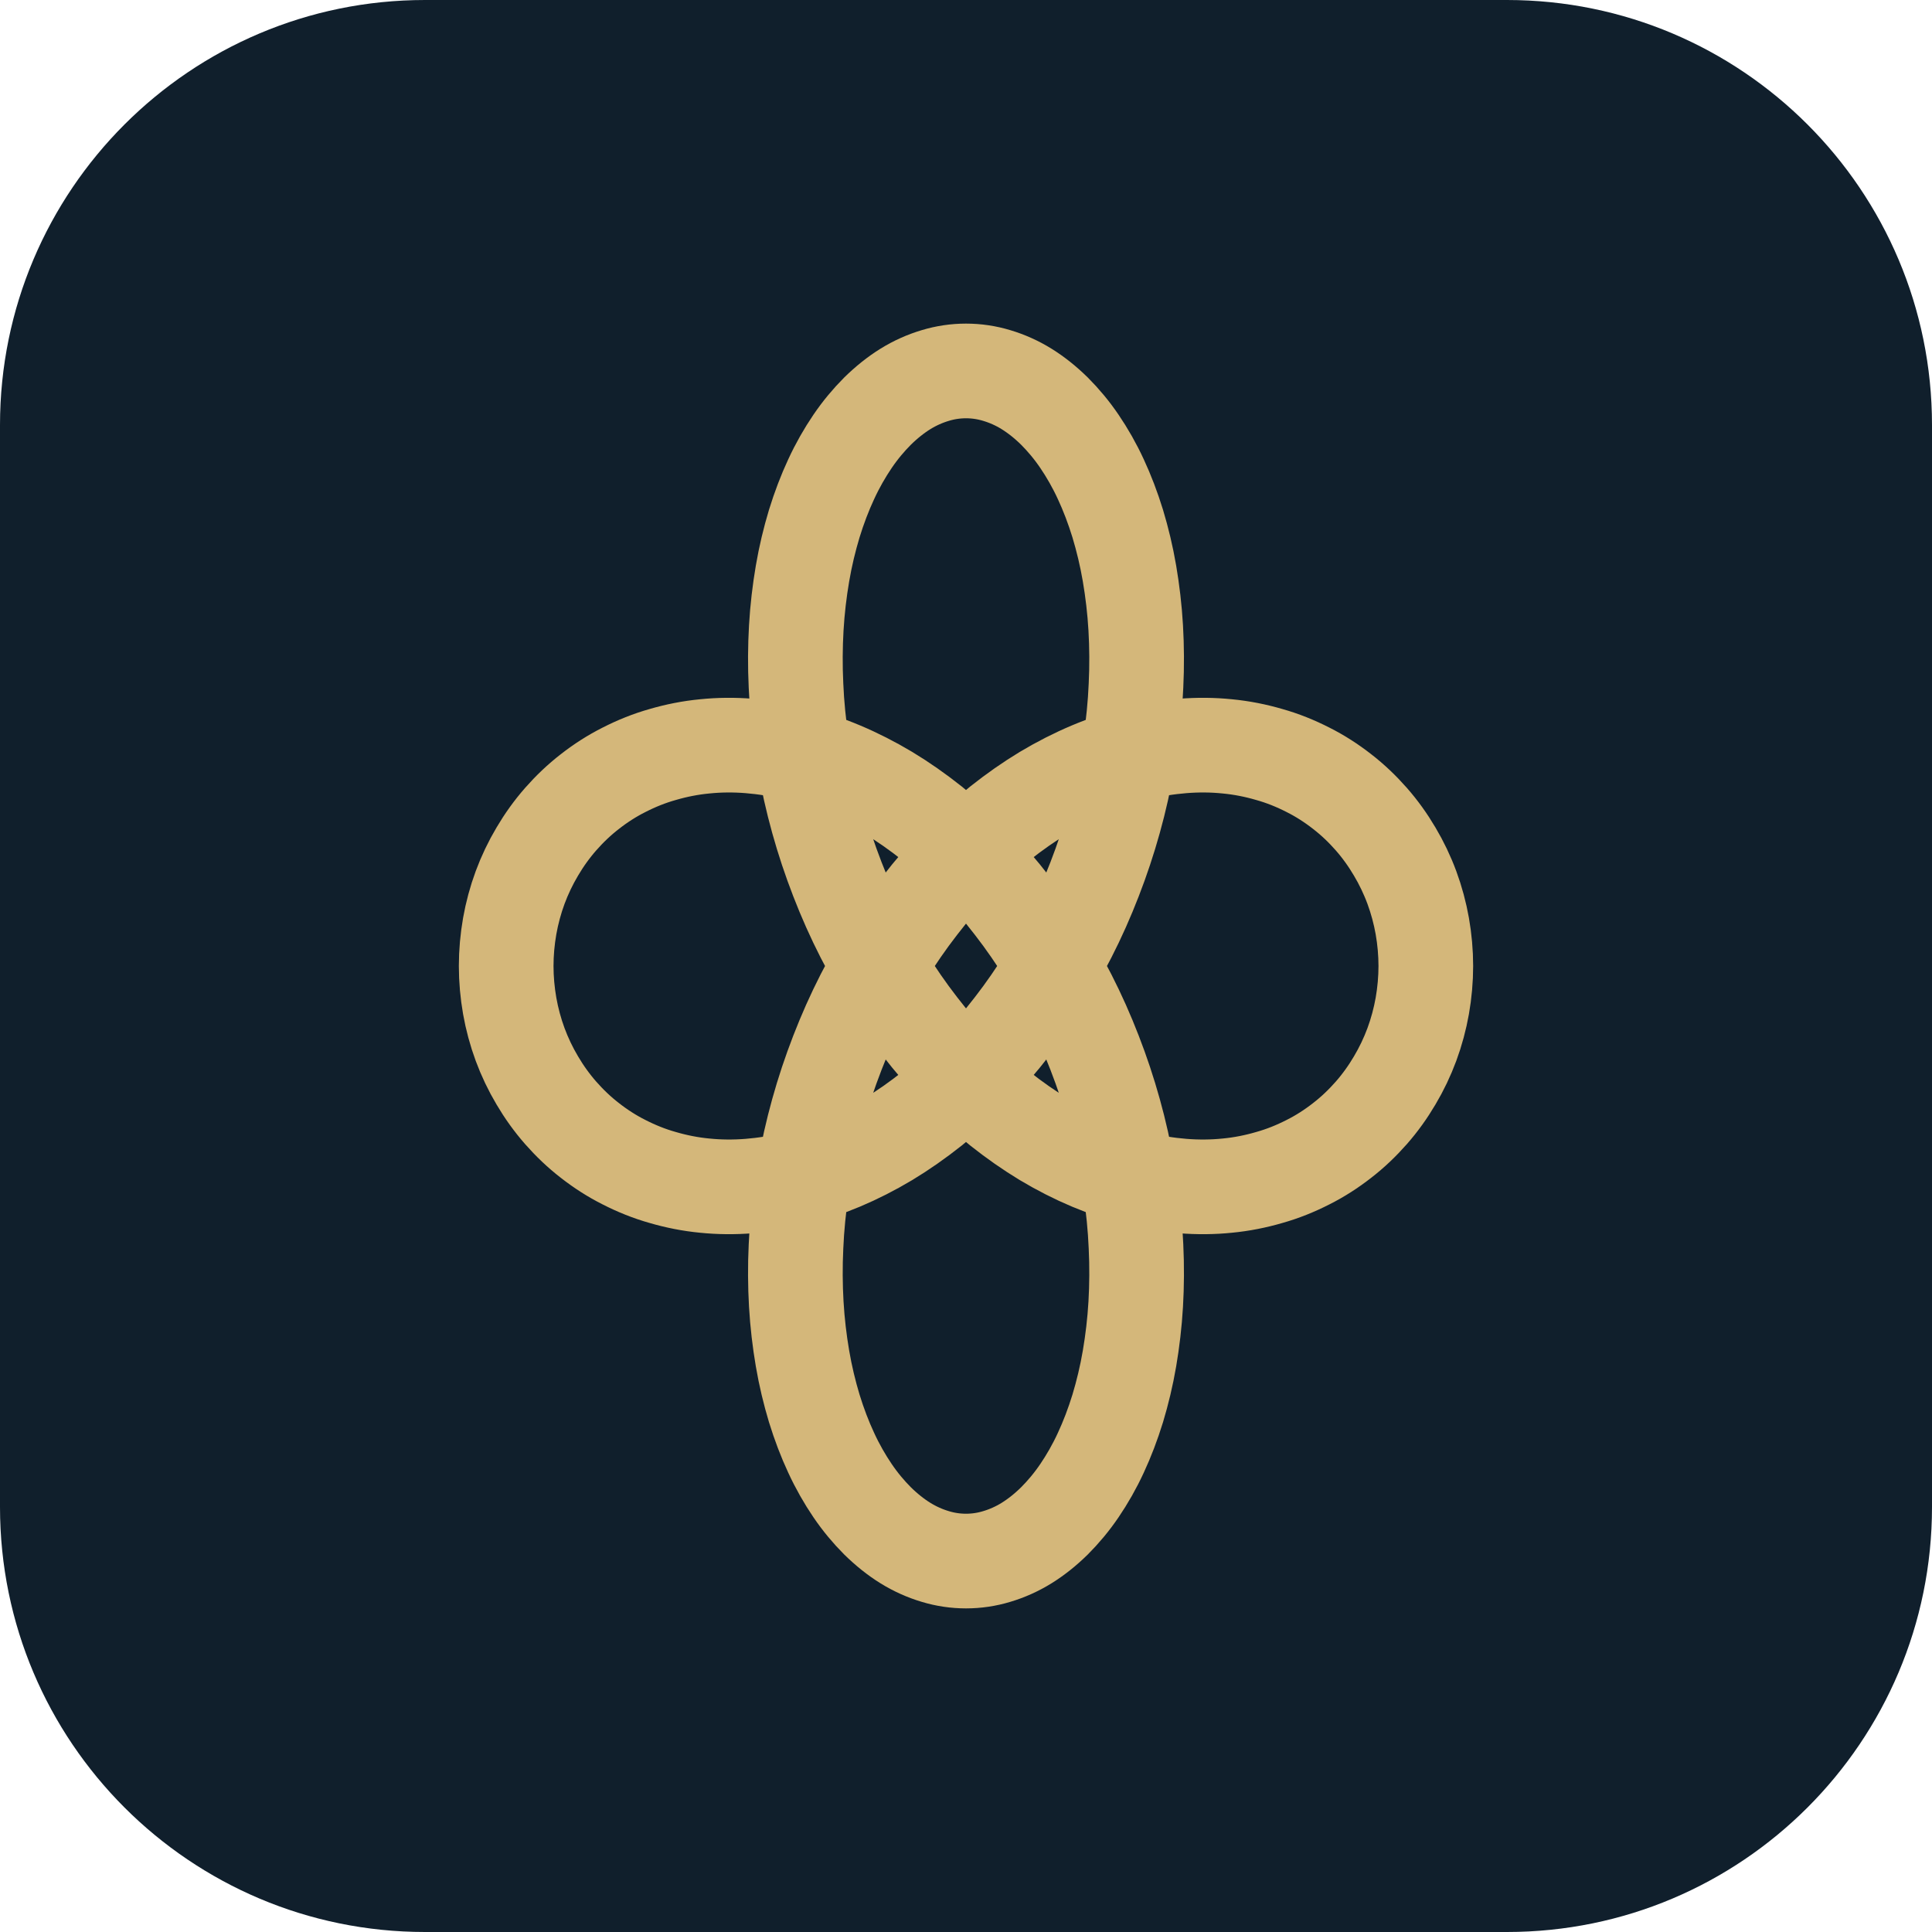
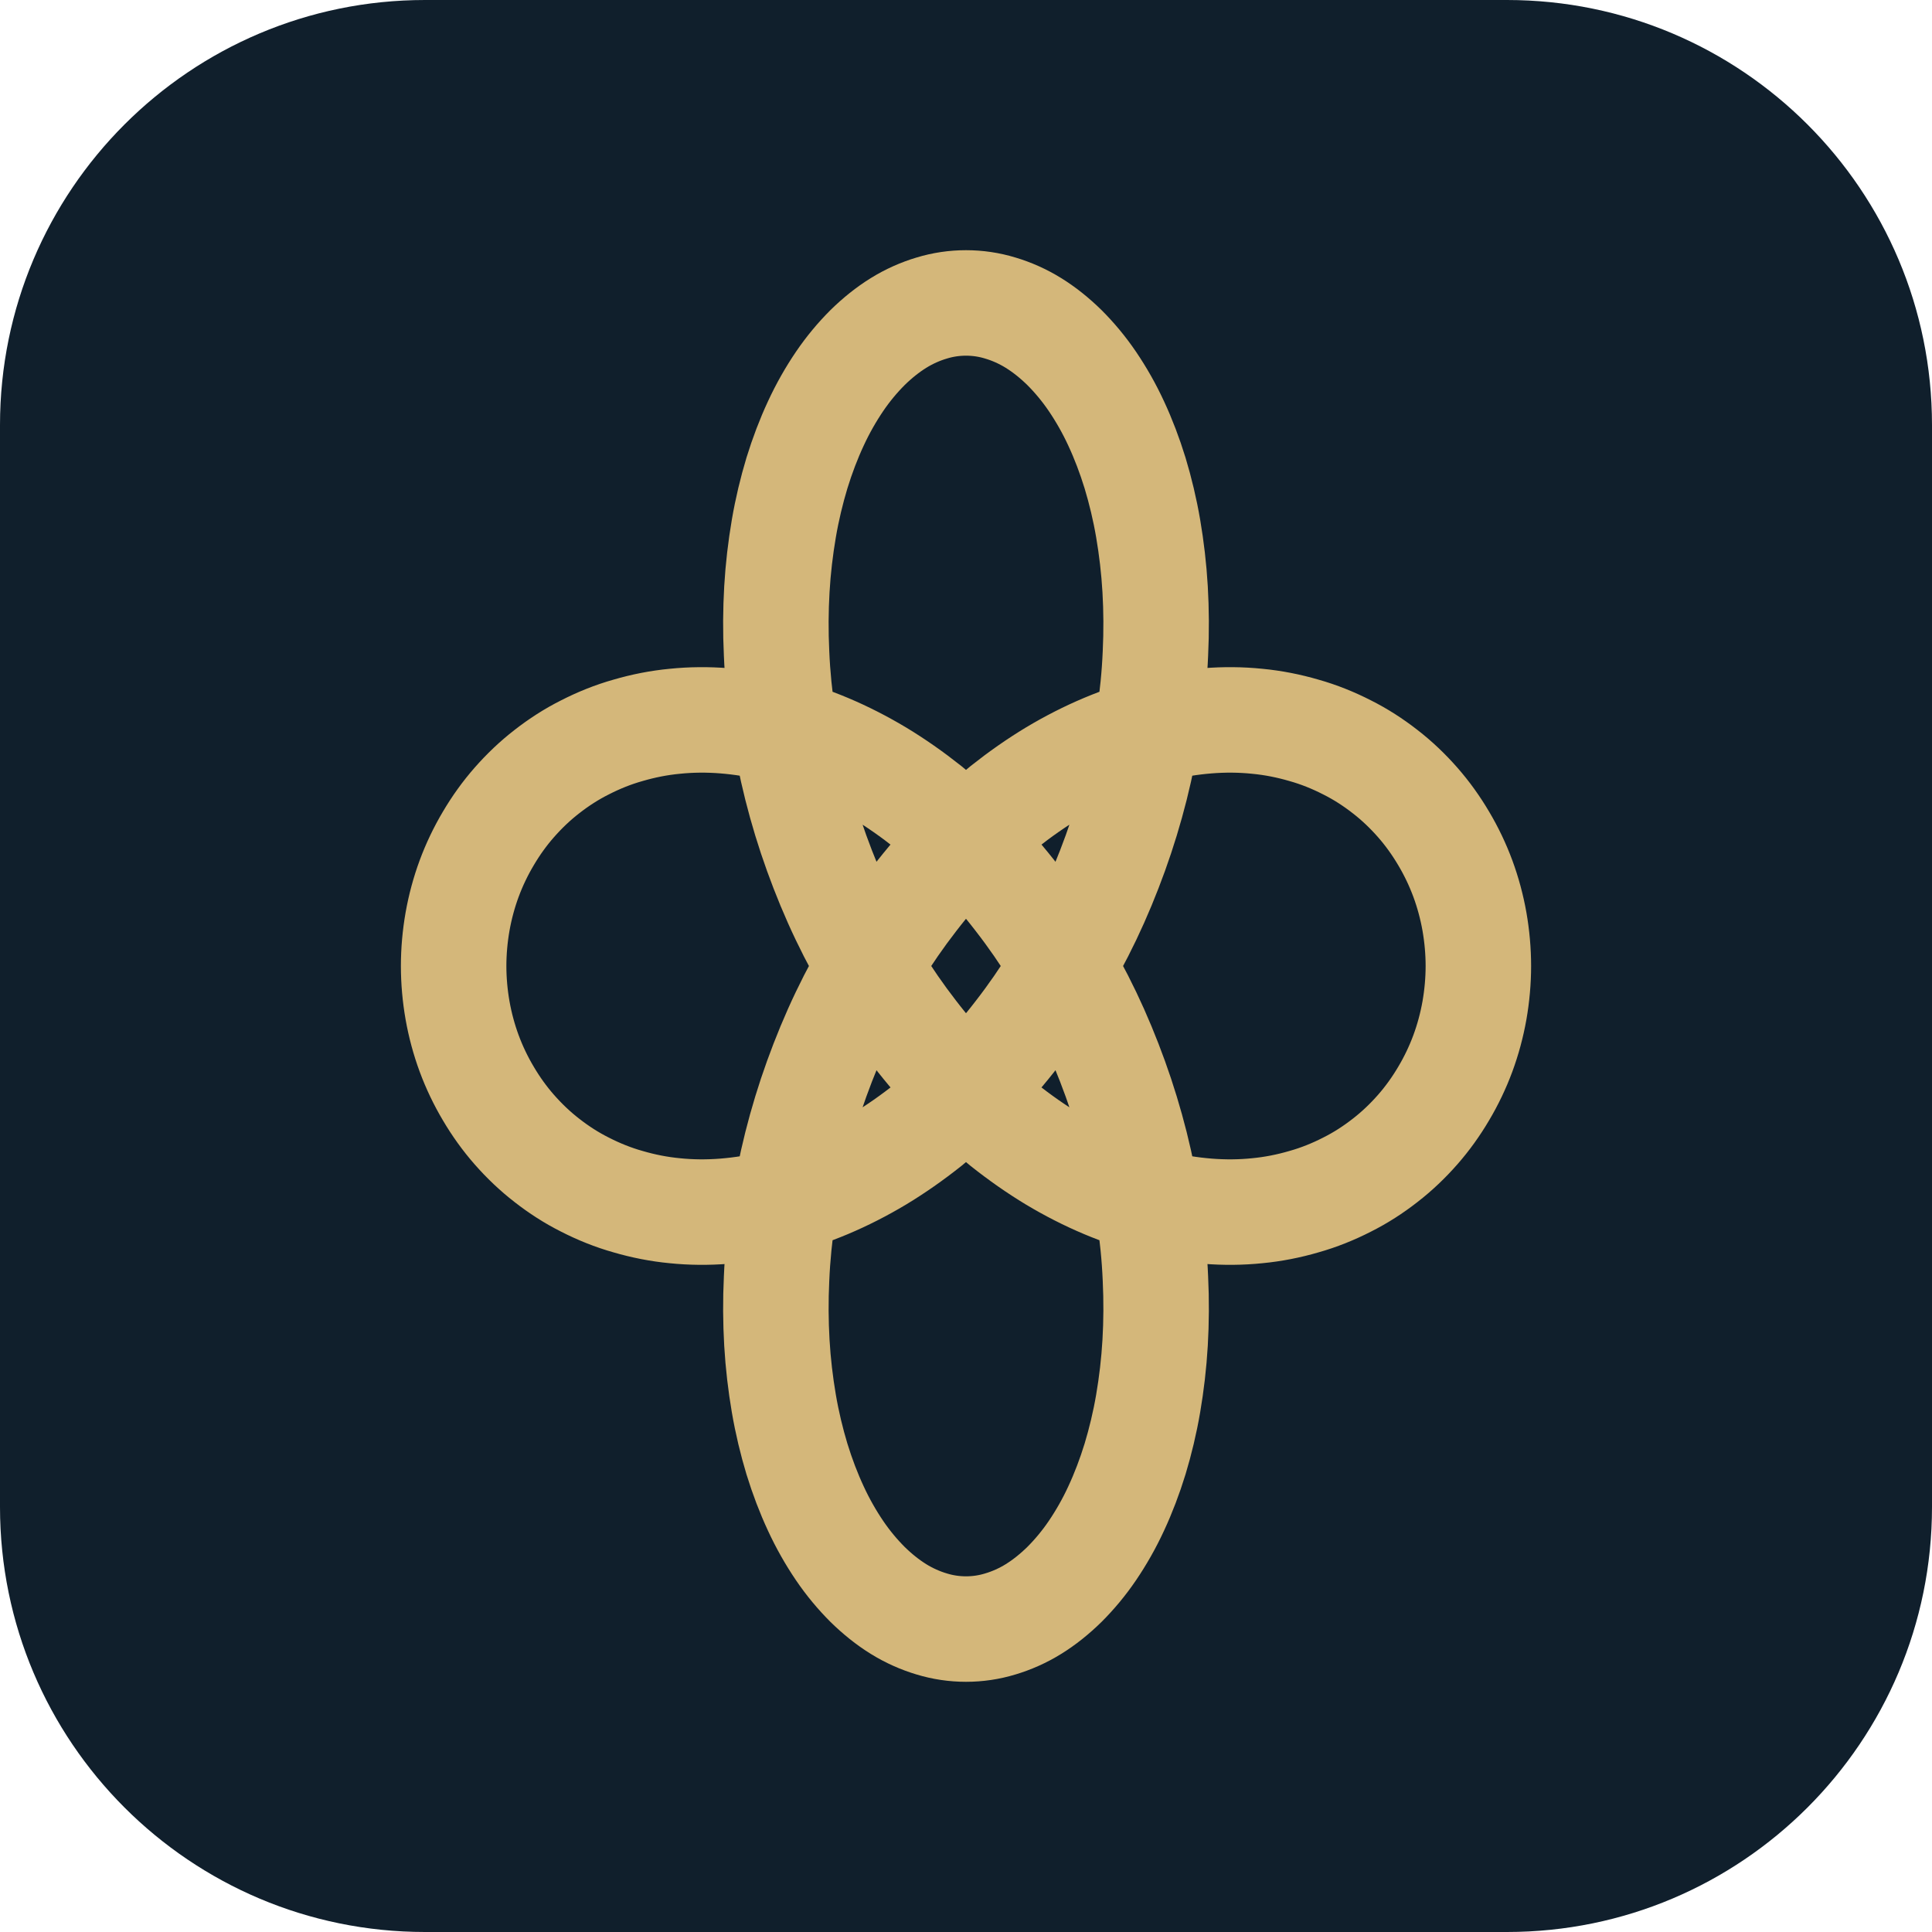
<svg xmlns="http://www.w3.org/2000/svg" viewBox="0 0 100 100" width="100" height="100" role="img" aria-label="Plenty">
  <rect width="100" height="100" rx="22" fill="#101F2C" />
-   <g transform="translate(15 15) scale(0.7)" fill="none" stroke="#D4B77A" stroke-width="7" stroke-linecap="round" stroke-linejoin="round">
+   <g transform="translate(11 11) scale(0.78)" fill="none" stroke="#D4B77A" stroke-width="7" stroke-linecap="round" stroke-linejoin="round">
    <path d="M84 50C84 49.02 83.91 48.02 83.74 47.05C83.57 46.09 83.31 45.12 82.97 44.2C82.63 43.28 82.2 42.38 81.7 41.54C81.2 40.69 80.62 39.88 79.97 39.14C79.32 38.4 78.6 37.71 77.81 37.1C77.03 36.49 76.18 35.94 75.28 35.49C74.38 35.03 73.42 34.64 72.42 34.36C71.43 34.07 70.38 33.86 69.32 33.76C68.25 33.65 67.14 33.64 66.02 33.73C64.91 33.82 63.76 34 62.62 34.29C61.48 34.57 60.32 34.96 59.18 35.44C58.04 35.92 56.9 36.5 55.78 37.17C54.67 37.84 53.57 38.61 52.5 39.46C51.44 40.32 50.4 41.26 49.41 42.28C48.42 43.29 47.46 44.4 46.57 45.56C45.67 46.72 44.82 47.95 44.03 49.23C43.25 50.52 42.52 51.86 41.86 53.24C41.2 54.62 40.61 56.05 40.09 57.49C39.57 58.93 39.12 60.41 38.75 61.88C38.38 63.36 38.08 64.86 37.86 66.33C37.64 67.81 37.49 69.29 37.43 70.74C37.36 72.18 37.37 73.62 37.45 75C37.53 76.38 37.69 77.73 37.91 79.02C38.13 80.31 38.43 81.55 38.78 82.71C39.14 83.88 39.56 84.98 40.03 85.99C40.5 87.01 41.04 87.95 41.61 88.79C42.18 89.63 42.81 90.38 43.46 91.03C44.11 91.67 44.81 92.23 45.52 92.67C46.23 93.11 46.98 93.44 47.72 93.66C48.47 93.89 49.24 94 50 94C50.76 94 51.53 93.89 52.28 93.66C53.02 93.44 53.77 93.11 54.48 92.67C55.19 92.23 55.89 91.67 56.54 91.03C57.19 90.38 57.82 89.63 58.39 88.79C58.96 87.95 59.5 87.01 59.97 85.99C60.44 84.98 60.86 83.88 61.22 82.71C61.57 81.55 61.87 80.31 62.09 79.02C62.31 77.73 62.47 76.38 62.55 75C62.63 73.62 62.64 72.18 62.57 70.74C62.51 69.29 62.36 67.81 62.14 66.33C61.92 64.86 61.62 63.36 61.25 61.88C60.88 60.41 60.43 58.93 59.91 57.49C59.39 56.05 58.8 54.62 58.14 53.24C57.48 51.86 56.75 50.52 55.97 49.23C55.18 47.95 54.33 46.72 53.43 45.56C52.54 44.4 51.58 43.29 50.59 42.28C49.6 41.26 48.56 40.32 47.5 39.46C46.43 38.61 45.33 37.84 44.22 37.17C43.1 36.5 41.96 35.92 40.82 35.44C39.68 34.96 38.52 34.57 37.38 34.29C36.24 34 35.09 33.82 33.98 33.73C32.86 33.64 31.75 33.65 30.68 33.76C29.62 33.86 28.57 34.07 27.58 34.36C26.58 34.64 25.62 35.03 24.72 35.49C23.82 35.94 22.97 36.49 22.19 37.1C21.4 37.71 20.68 38.4 20.03 39.14C19.38 39.88 18.8 40.69 18.3 41.54C17.8 42.38 17.37 43.28 17.03 44.2C16.69 45.12 16.43 46.09 16.26 47.05C16.09 48.02 16 49.02 16 50C16 50.98 16.09 51.98 16.26 52.95C16.43 53.91 16.69 54.88 17.03 55.8C17.37 56.72 17.8 57.62 18.3 58.46C18.8 59.31 19.38 60.12 20.03 60.86C20.68 61.6 21.4 62.29 22.19 62.9C22.97 63.51 23.82 64.06 24.72 64.51C25.62 64.97 26.58 65.36 27.58 65.64C28.57 65.93 29.62 66.14 30.68 66.24C31.75 66.35 32.86 66.36 33.98 66.27C35.09 66.18 36.24 66 37.38 65.71C38.52 65.43 39.68 65.04 40.82 64.56C41.96 64.08 43.1 63.5 44.22 62.83C45.33 62.16 46.43 61.39 47.5 60.54C48.56 59.68 49.6 58.74 50.59 57.72C51.58 56.71 52.54 55.6 53.43 54.44C54.33 53.28 55.18 52.05 55.97 50.77C56.75 49.48 57.48 48.14 58.14 46.76C58.8 45.38 59.39 43.95 59.91 42.51C60.43 41.07 60.88 39.59 61.25 38.12C61.62 36.64 61.92 35.14 62.14 33.67C62.36 32.19 62.51 30.71 62.57 29.26C62.64 27.82 62.63 26.38 62.55 25C62.47 23.62 62.31 22.27 62.09 20.98C61.87 19.69 61.57 18.45 61.22 17.29C60.86 16.12 60.44 15.02 59.97 14.01C59.5 12.99 58.96 12.05 58.39 11.21C57.82 10.37 57.19 9.62 56.54 8.97C55.89 8.33 55.19 7.77 54.48 7.33C53.77 6.89 53.02 6.56 52.28 6.34C51.53 6.11 50.76 6 50 6C49.24 6 48.47 6.11 47.72 6.34C46.98 6.56 46.23 6.89 45.52 7.33C44.81 7.77 44.11 8.33 43.46 8.97C42.81 9.62 42.18 10.37 41.61 11.21C41.04 12.05 40.5 12.99 40.03 14.01C39.56 15.02 39.14 16.12 38.78 17.29C38.43 18.45 38.13 19.69 37.91 20.98C37.69 22.27 37.53 23.62 37.45 25C37.37 26.38 37.36 27.82 37.43 29.26C37.49 30.71 37.64 32.19 37.86 33.67C38.08 35.14 38.38 36.64 38.75 38.12C39.12 39.59 39.57 41.07 40.09 42.51C40.61 43.95 41.2 45.38 41.86 46.76C42.52 48.14 43.25 49.48 44.03 50.77C44.82 52.05 45.67 53.28 46.57 54.44C47.46 55.6 48.42 56.71 49.41 57.72C50.4 58.74 51.44 59.68 52.5 60.54C53.57 61.39 54.67 62.16 55.78 62.83C56.9 63.5 58.04 64.08 59.18 64.56C60.32 65.04 61.48 65.43 62.62 65.71C63.76 66 64.91 66.18 66.02 66.27C67.14 66.36 68.25 66.35 69.32 66.24C70.38 66.14 71.43 65.93 72.42 65.64C73.42 65.36 74.38 64.97 75.28 64.51C76.18 64.06 77.03 63.51 77.81 62.9C78.6 62.29 79.32 61.6 79.97 60.86C80.62 60.12 81.2 59.31 81.7 58.46C82.2 57.62 82.63 56.72 82.97 55.8C83.31 54.88 83.57 53.91 83.74 52.95C83.91 51.98 84 50.98 84 50Z" />
  </g>
</svg>
